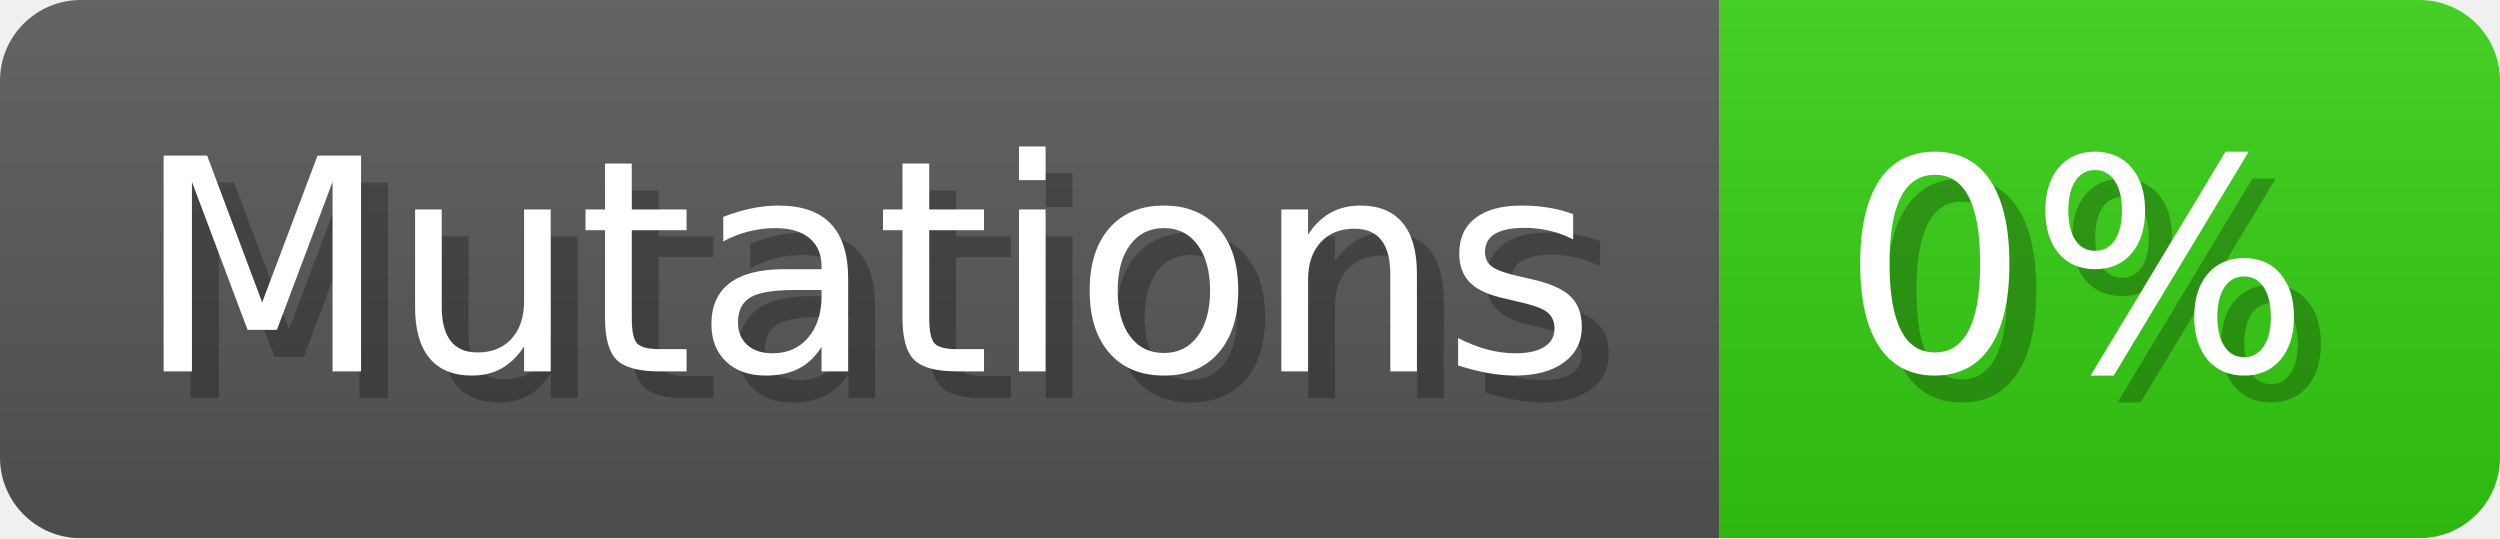
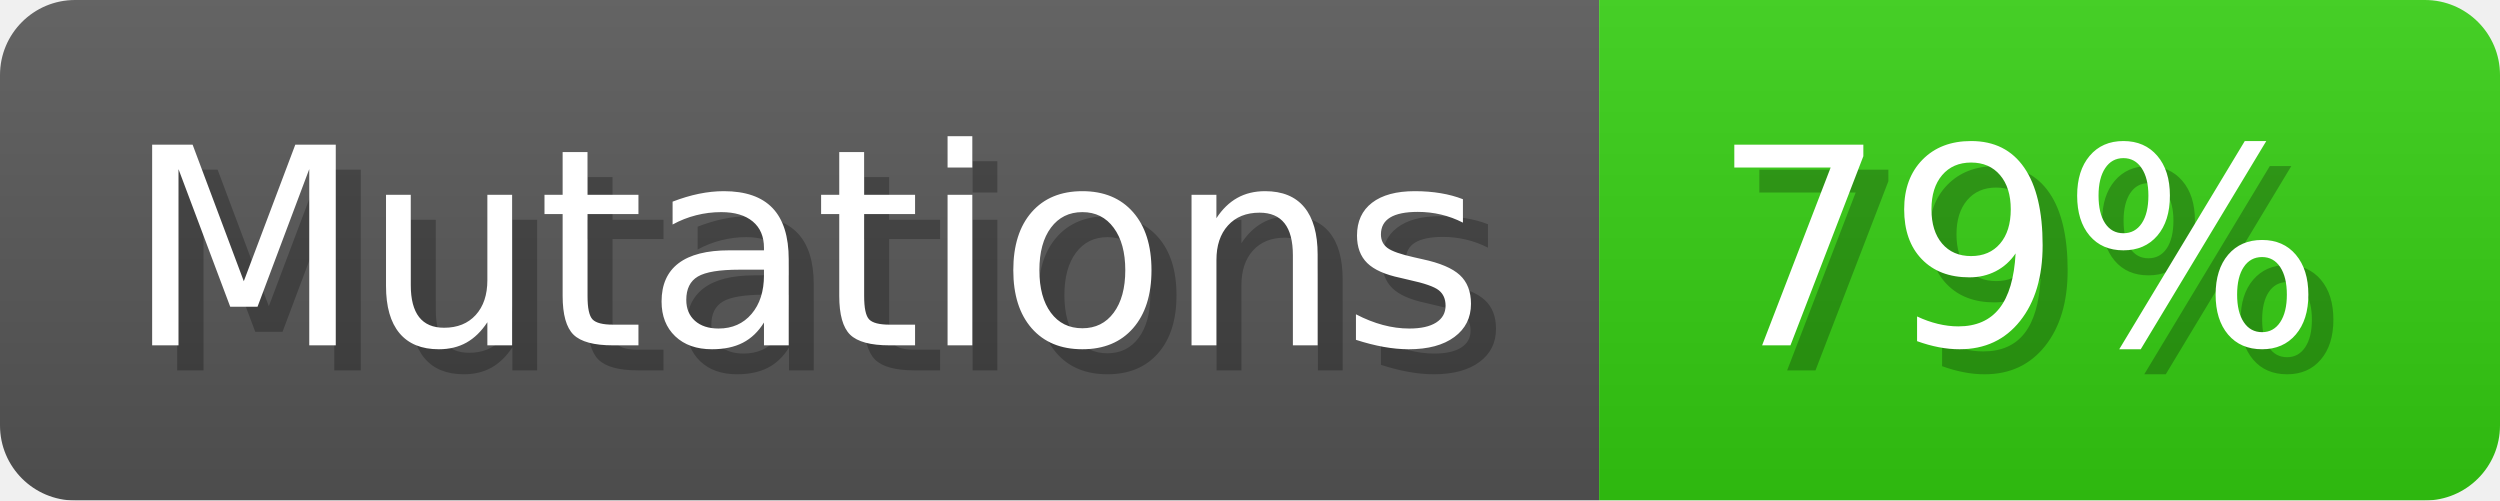
- <svg xmlns="http://www.w3.org/2000/svg" width="92.9" height="20" viewBox="0 0 929 200" role="img" aria-label="Mutations: 0%">
+ <svg xmlns="http://www.w3.org/2000/svg" width="99.9" height="20" viewBox="0 0 999 200" role="img" aria-label="Mutations: 79%">
  <linearGradient id="a" x2="0" y2="100%">
    <stop offset="0" stop-opacity=".1" stop-color="#EEE" />
    <stop offset="1" stop-opacity=".1" />
  </linearGradient>
  <mask id="m">
-     <rect width="929" height="200" rx="30" fill="#FFF" />
+     <rect width="999" height="200" rx="30" fill="#FFF" />
  </mask>
  <g mask="url(#m)">
    <rect width="639" height="200" fill="#555" />
-     <rect width="290" height="200" fill="#3C1" x="639" />
-     <rect width="929" height="200" fill="url(#a)" />
+     <rect width="360" height="200" fill="#3C1" x="639" />
+     <rect width="999" height="200" fill="url(#a)" />
  </g>
  <g aria-hidden="true" fill="#fff" text-anchor="start" font-family="Verdana,DejaVu Sans,sans-serif" font-size="110">
    <text x="60" y="148" textLength="539" fill="#000" opacity="0.25">Mutations</text>
    <text x="50" y="138" textLength="539">Mutations</text>
-     <text x="694" y="148" textLength="190" fill="#000" opacity="0.25">0%</text>
-     <text x="684" y="138" textLength="190">0%</text>
+     <text x="694" y="148" textLength="260" fill="#000" opacity="0.25">79%</text>
+     <text x="684" y="138" textLength="260">79%</text>
  </g>
</svg>
